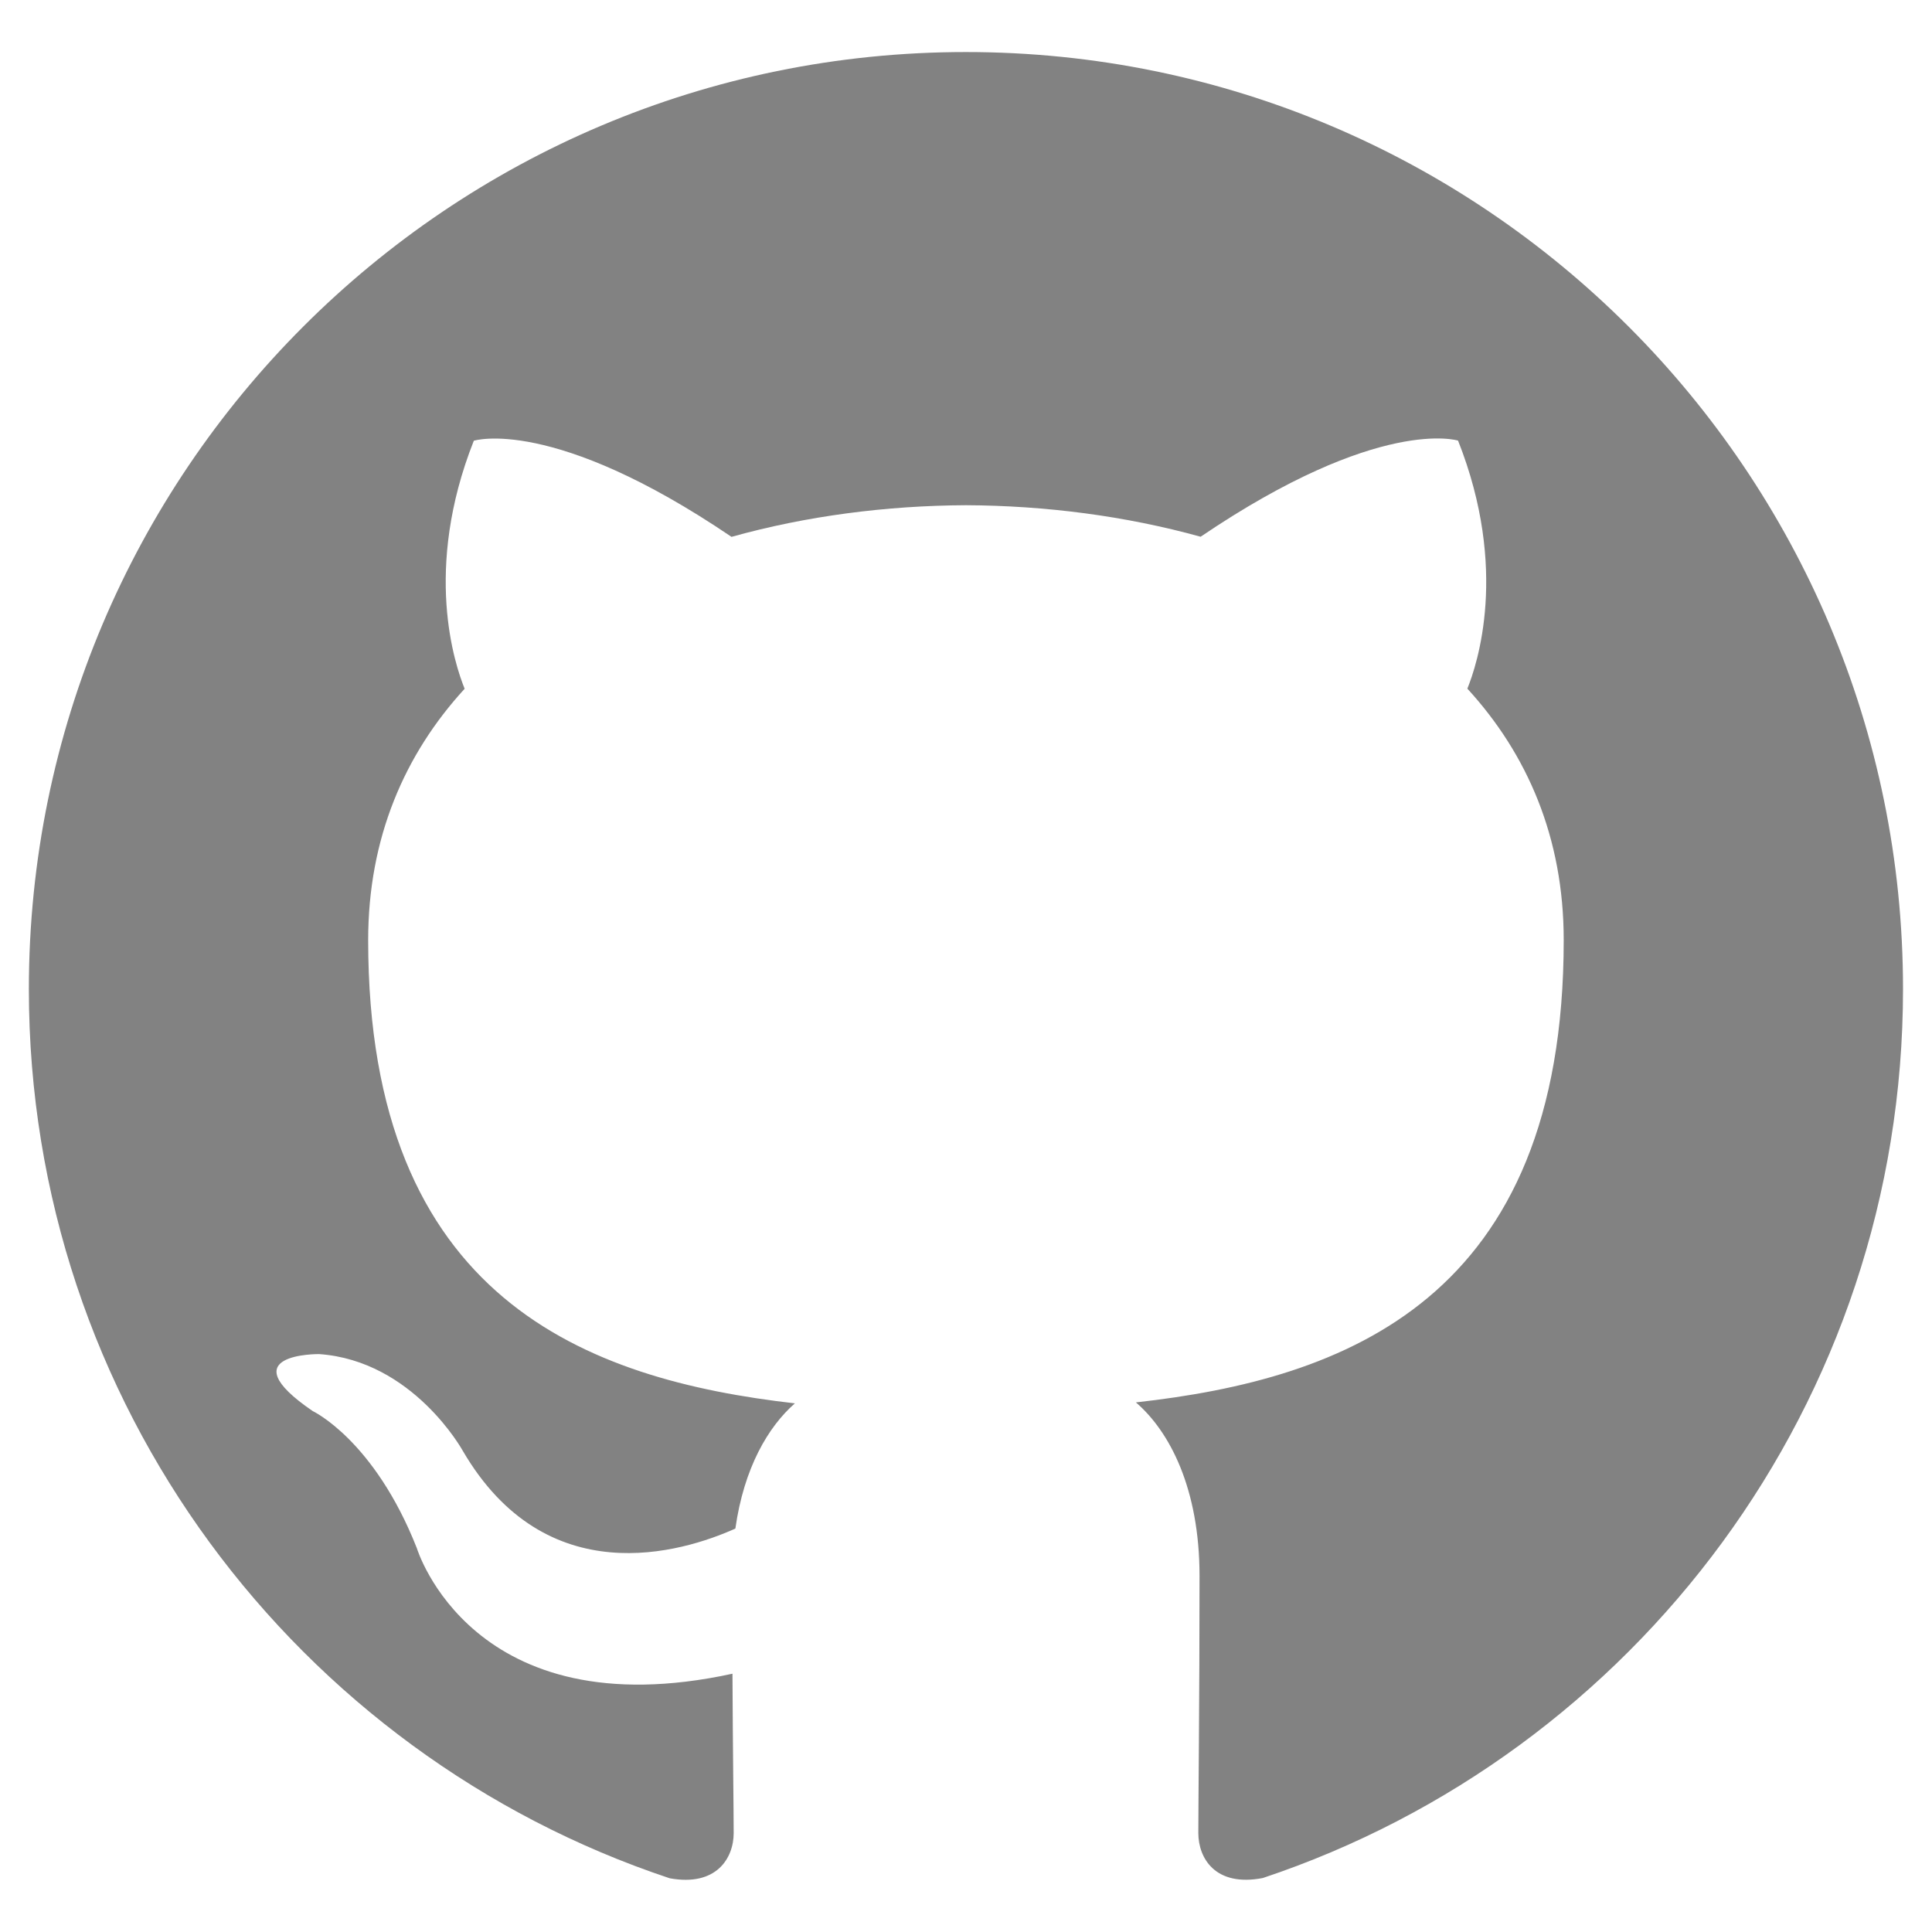
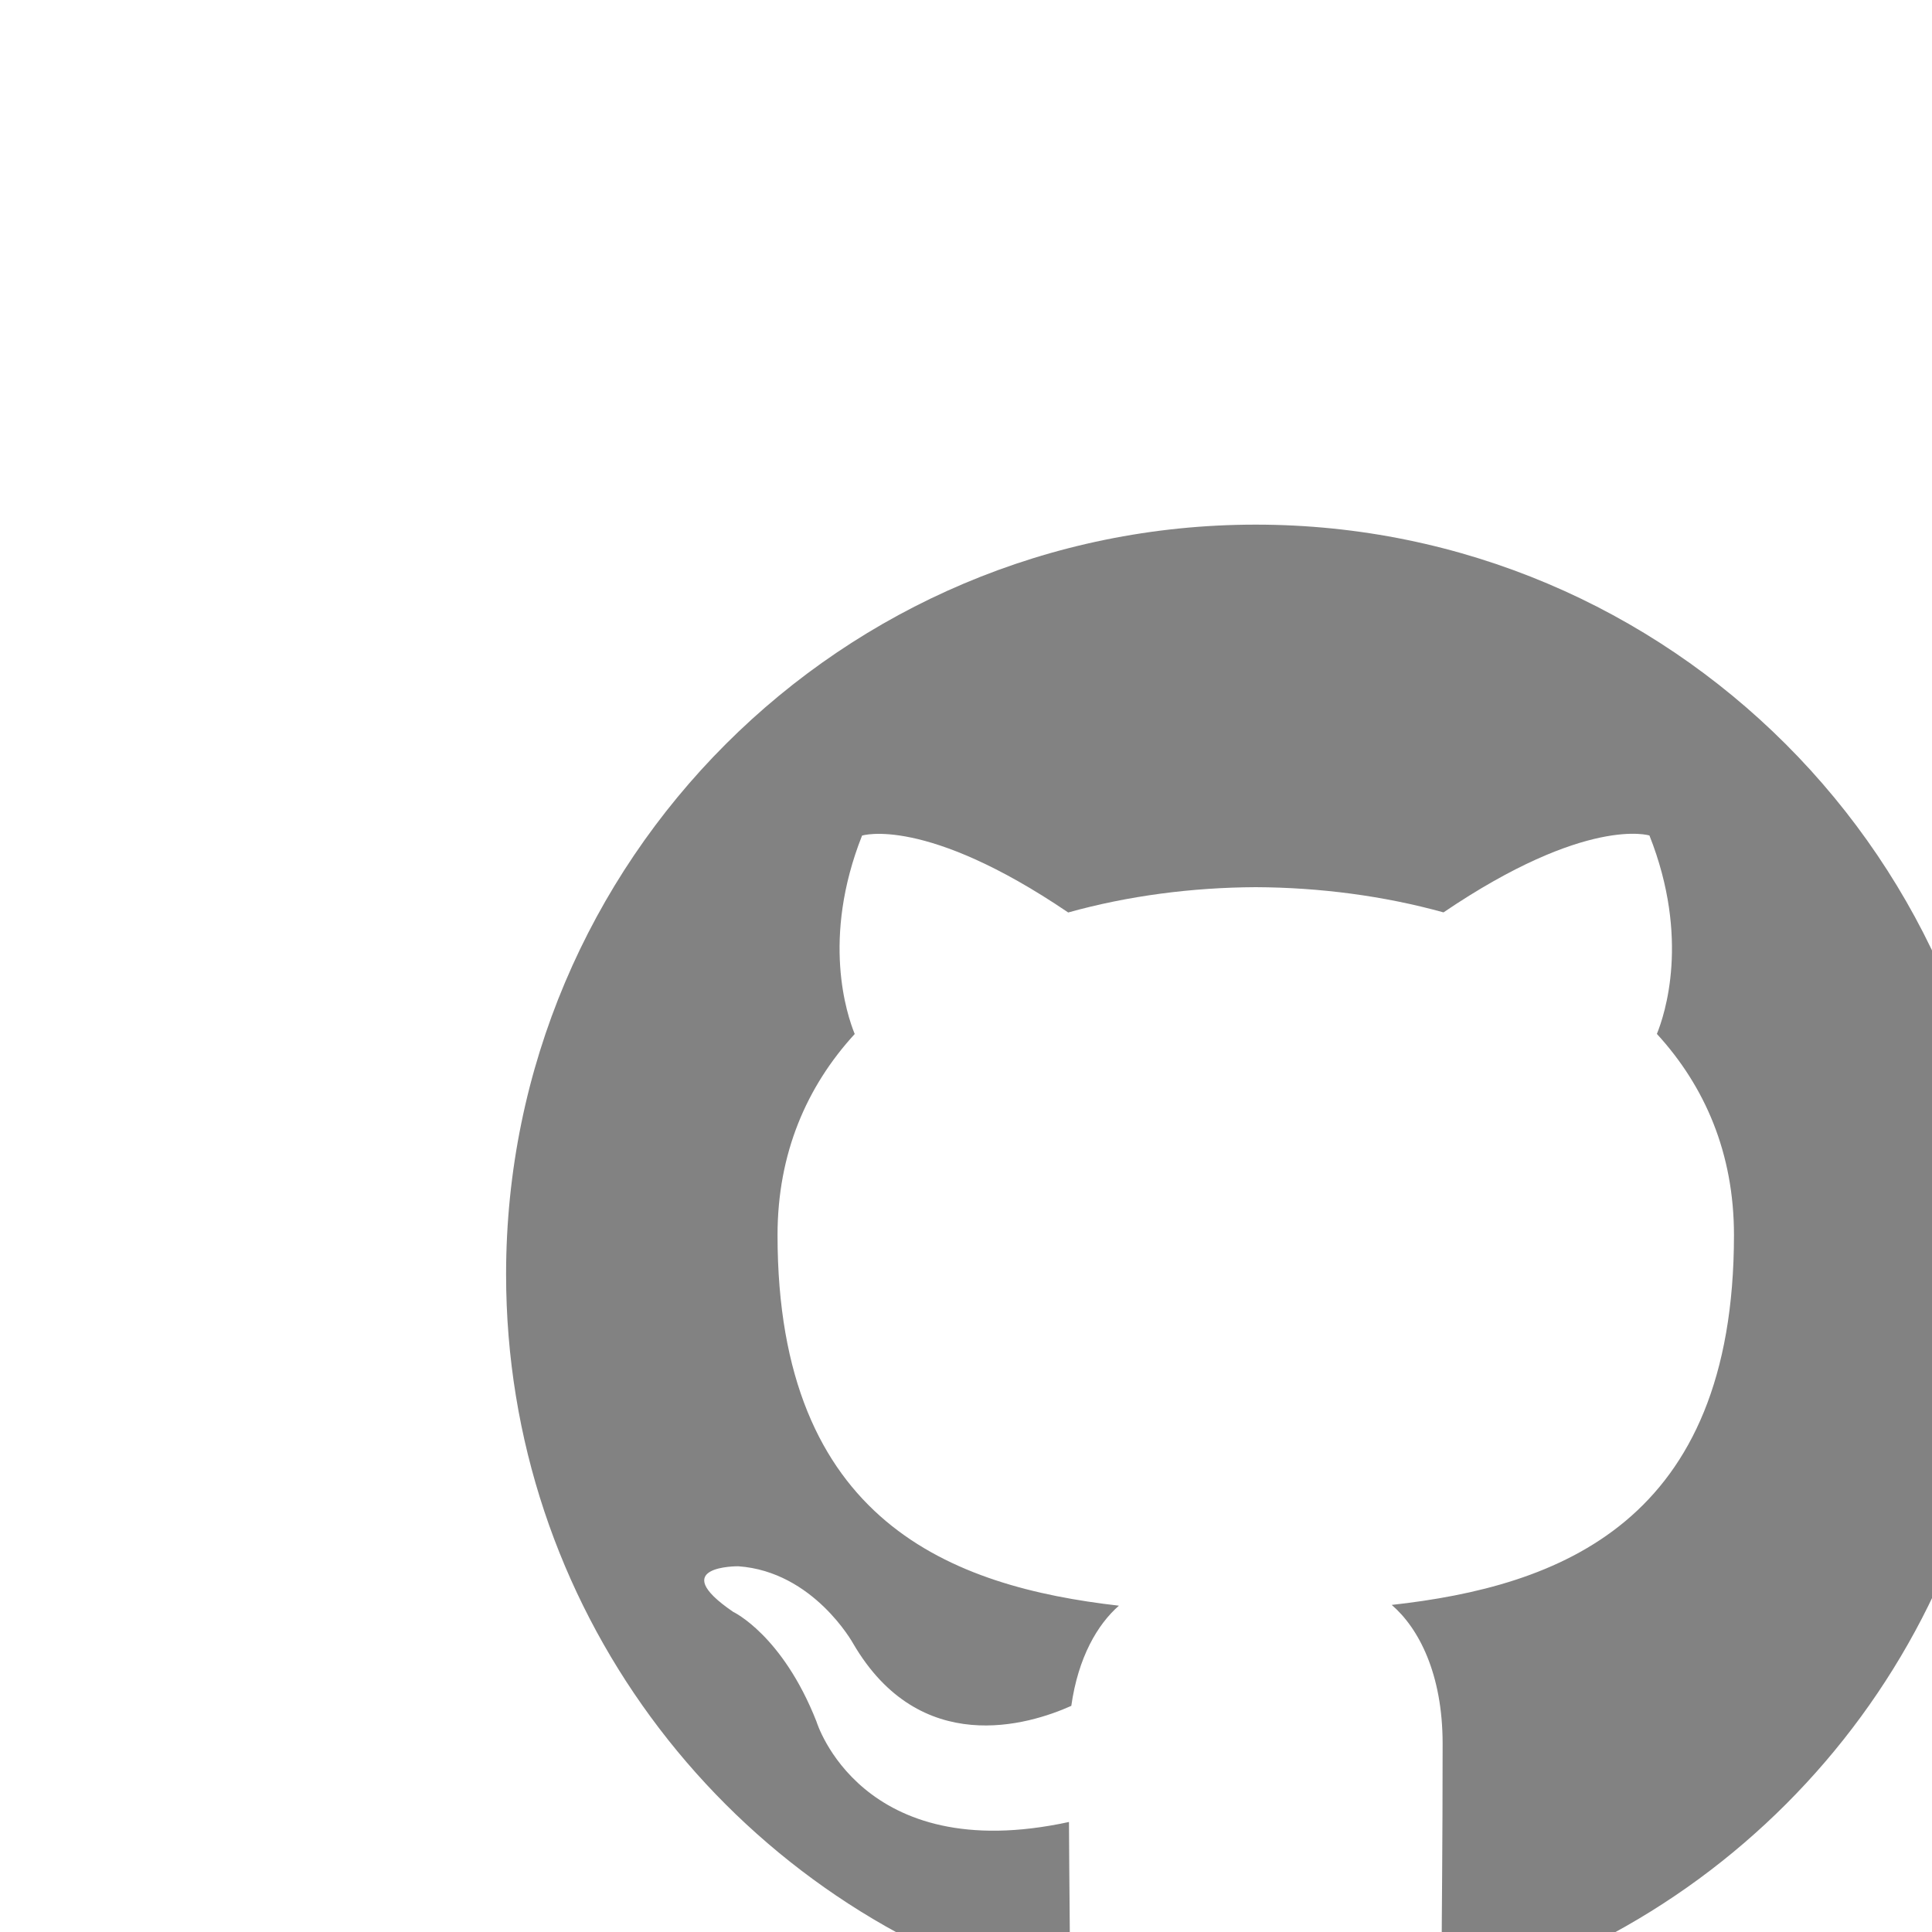
- <svg viewBox="0 0 16 16">
+ <svg viewBox="-5 -5 20 20" width="25" height="25">
  <path fill="#828282" d="M7.999,0.431c-4.285,0-7.76,3.474-7.76,7.761 c0,3.428,2.223,6.337,5.307,7.363c0.388,0.071,0.53-0.168,0.53-0.374c0-0.184-0.007-0.672-0.01-1.32 c-2.159,0.469-2.614-1.04-2.614-1.04c-0.353-0.896-0.862-1.135-0.862-1.135c-0.705-0.481,0.053-0.472,0.053-0.472 c0.779,0.055,1.189,0.8,1.189,0.8c0.692,1.186,1.816,0.843,2.258,0.645c0.071-0.502,0.271-0.843,0.493-1.037 C4.86,11.425,3.049,10.76,3.049,7.786c0-0.847,0.302-1.54,0.799-2.082C3.768,5.507,3.501,4.718,3.924,3.65 c0,0,0.652-0.209,2.134,0.796C6.677,4.273,7.34,4.187,8,4.184c0.659,0.003,1.323,0.089,1.943,0.261 c1.482-1.004,2.132-0.796,2.132-0.796c0.423,1.068,0.157,1.857,0.077,2.054c0.497,0.542,0.798,1.235,0.798,2.082 c0,2.981-1.814,3.637-3.543,3.829c0.279,0.24,0.527,0.713,0.527,1.437c0,1.037-0.01,1.874-0.01,2.129 c0,0.208,0.14,0.449,0.534,0.373c3.081-1.028,5.302-3.935,5.302-7.362C15.76,3.906,12.285,0.431,7.999,0.431z" />
</svg>
